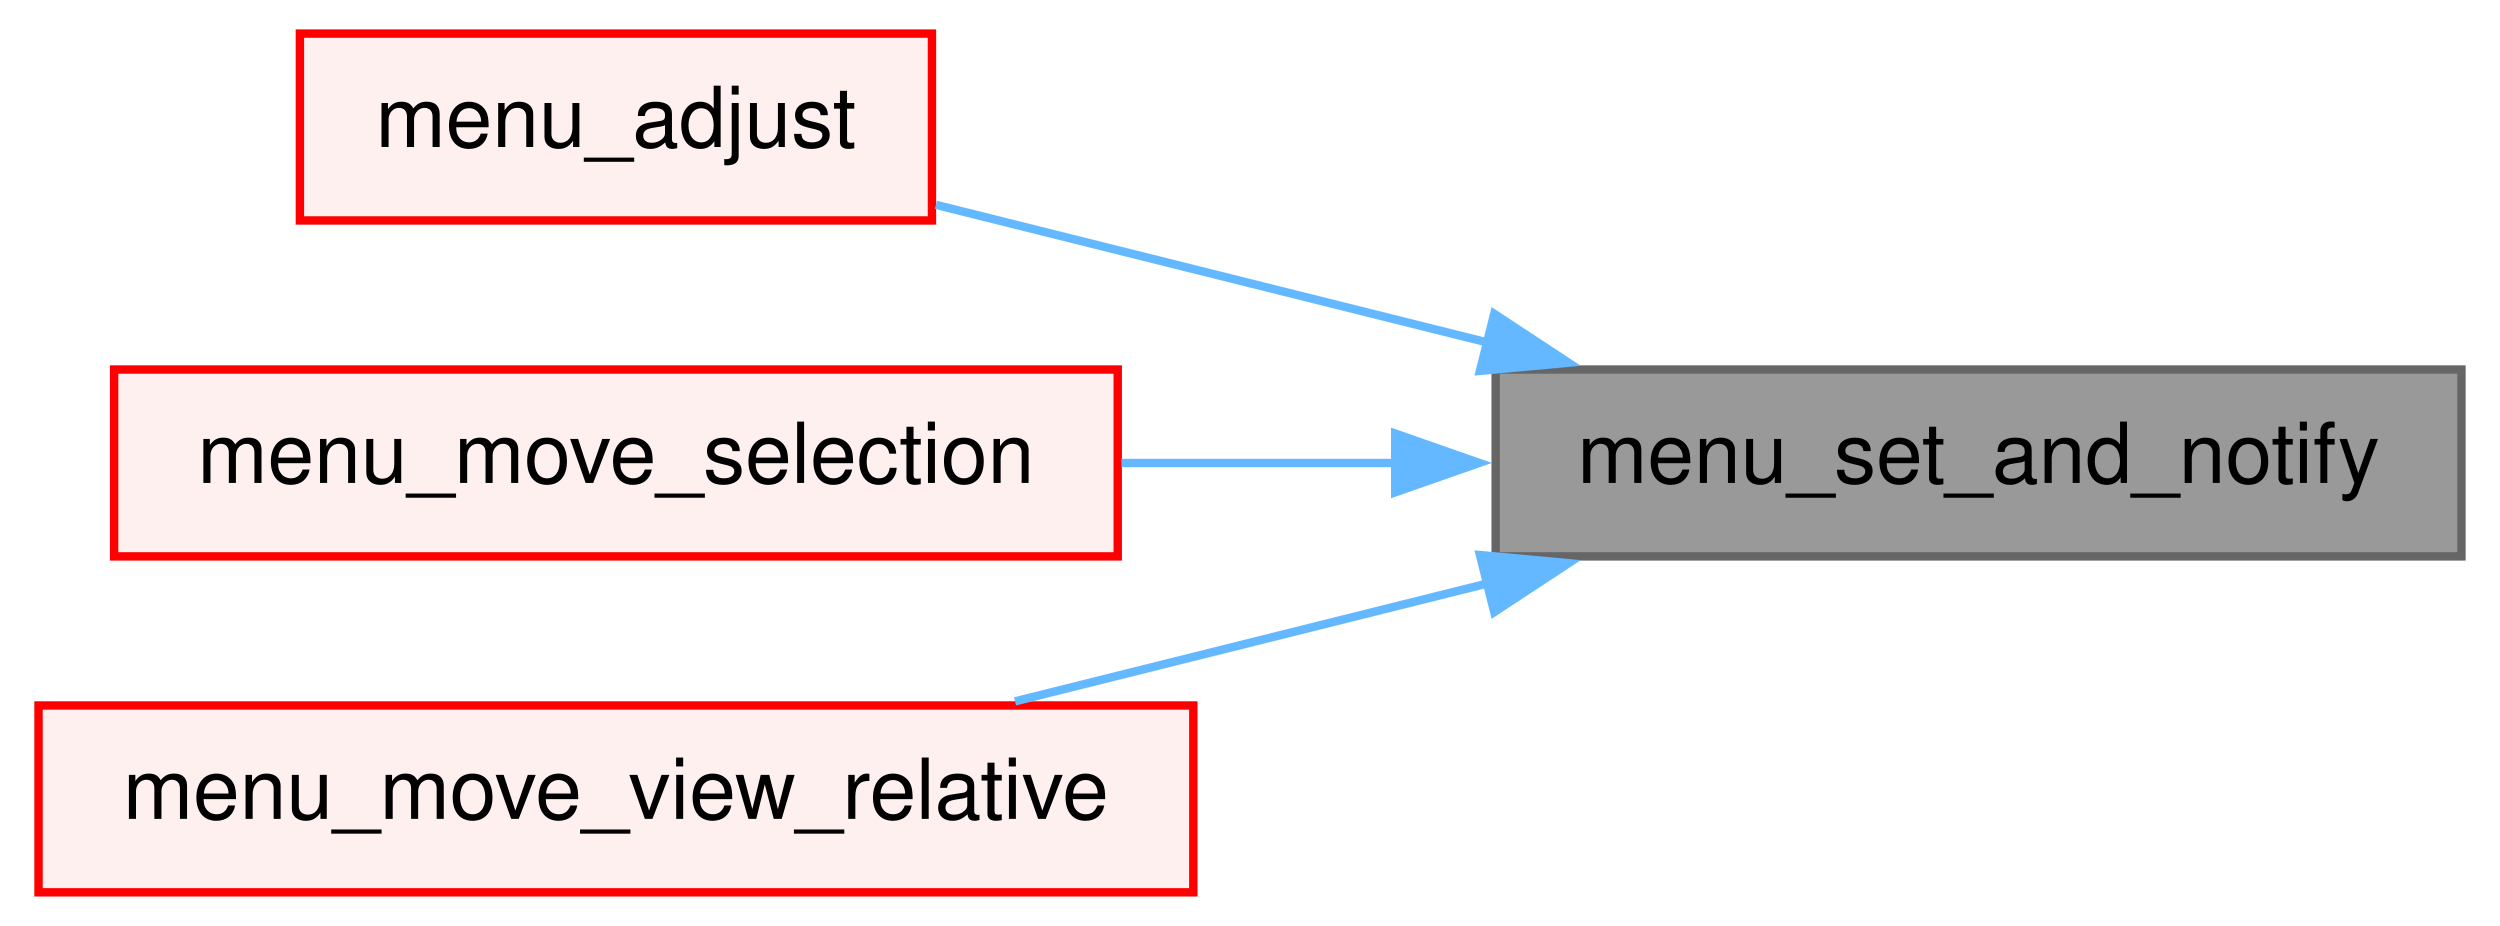
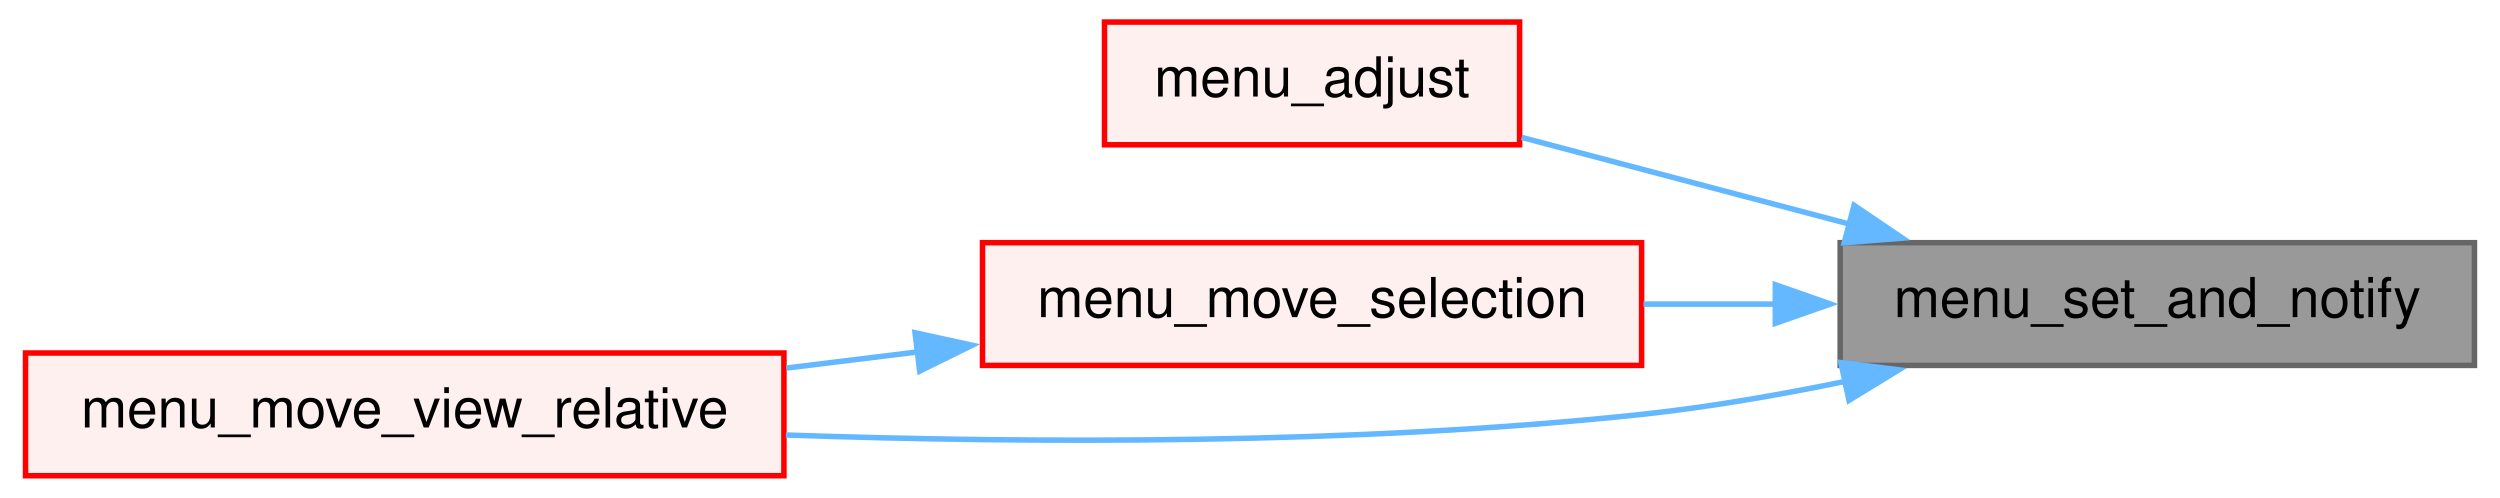
- <svg xmlns="http://www.w3.org/2000/svg" xmlns:xlink="http://www.w3.org/1999/xlink" width="297pt" height="110pt" viewBox="0.00 0.00 296.50 110.25">
-   <g id="graph0" class="graph" transform="scale(1 1) rotate(0) translate(4 106.25)">
+ <svg xmlns="http://www.w3.org/2000/svg" xmlns:xlink="http://www.w3.org/1999/xlink" width="452pt" height="90pt" viewBox="0.00 0.00 452.00 90.25">
+   <g id="graph0" class="graph" transform="scale(1 1) rotate(0) translate(4 86.25)">
    <g id="Node000001" class="node">
      <g id="a_Node000001">
        <a xlink:title="Set the Menu selection/view and notify others.">
-           <polygon fill="#999999" stroke="#666666" points="288.5,-62.25 173.5,-62.25 173.5,-40 288.5,-40 288.5,-62.25" />
-           <text text-anchor="middle" x="231" y="-48.75" font-family="Helvetica,sans-Serif" font-size="10.00">menu_set_and_notify</text>
+           <polygon fill="#999999" stroke="#666666" points="444,-42.25 329,-42.25 329,-20 444,-20 444,-42.25" />
+           <text text-anchor="middle" x="386.5" y="-28.75" font-family="Helvetica,sans-Serif" font-size="10.00">menu_set_and_notify</text>
        </a>
      </g>
    </g>
    <g id="Node000002" class="node">
      <g id="a_Node000002">
        <a xlink:href="move_8c.html#a1914b8aef6e55520e0d4fa5de1fe26f2" target="_top" xlink:title="Reapply the config to the Menu.">
-           <polygon fill="#fff0f0" stroke="red" points="106.38,-102.25 31.12,-102.25 31.12,-80 106.38,-80 106.38,-102.25" />
-           <text text-anchor="middle" x="68.75" y="-88.75" font-family="Helvetica,sans-Serif" font-size="10.00">menu_adjust</text>
+           <polygon fill="#fff0f0" stroke="red" points="270.88,-82.25 195.62,-82.25 195.62,-60 270.88,-60 270.88,-82.25" />
+           <text text-anchor="middle" x="233.25" y="-68.75" font-family="Helvetica,sans-Serif" font-size="10.00">menu_adjust</text>
        </a>
      </g>
    </g>
    <g id="edge1_Node000001_Node000002" class="edge">
      <g id="a_edge1_Node000001_Node000002">
        <a xlink:title=" ">
-           <path fill="none" stroke="#63b8ff" d="M172.48,-65.48C150.63,-70.94 126.33,-77 106.85,-81.86" />
-           <polygon fill="#63b8ff" stroke="#63b8ff" points="173.33,-68.88 182.18,-63.06 171.63,-62.09 173.33,-68.88" />
+           <path fill="none" stroke="#63b8ff" d="M330.71,-45.61C310.95,-50.84 289.13,-56.61 271.25,-61.34" />
+           <polygon fill="#63b8ff" stroke="#63b8ff" points="331.52,-49.02 340.29,-43.08 329.73,-42.25 331.52,-49.02" />
        </a>
      </g>
    </g>
    <g id="Node000780" class="node">
      <g id="a_Node000780">
        <a xlink:href="move_8c.html#a9441a239cf202a3f5500db6bf88e18c5" target="_top" xlink:title="Move the selection, keeping within between [0, menu-&gt;max].">
-           <polygon fill="#fff0f0" stroke="red" points="128.5,-62.25 9,-62.25 9,-40 128.5,-40 128.5,-62.25" />
-           <text text-anchor="middle" x="68.75" y="-48.75" font-family="Helvetica,sans-Serif" font-size="10.00">menu_move_selection</text>
+           <polygon fill="#fff0f0" stroke="red" points="293,-42.25 173.5,-42.25 173.5,-20 293,-20 293,-42.25" />
+           <text text-anchor="middle" x="233.25" y="-28.75" font-family="Helvetica,sans-Serif" font-size="10.00">menu_move_selection</text>
        </a>
      </g>
    </g>
    <g id="edge2_Node000001_Node000780" class="edge">
      <g id="a_edge2_Node000001_Node000780">
        <a xlink:title=" ">
-           <path fill="none" stroke="#63b8ff" d="M161.81,-51.12C150.88,-51.12 139.65,-51.12 128.95,-51.12" />
-           <polygon fill="#63b8ff" stroke="#63b8ff" points="161.54,-54.63 171.54,-51.13 161.54,-47.63 161.54,-54.63" />
+           <path fill="none" stroke="#63b8ff" d="M317.48,-31.12C309.42,-31.12 301.25,-31.12 293.34,-31.12" />
+           <polygon fill="#63b8ff" stroke="#63b8ff" points="317.24,-34.63 327.24,-31.13 317.24,-27.63 317.24,-34.63" />
        </a>
      </g>
    </g>
-     <g id="Node000824" class="node">
-       <g id="a_Node000824">
+     <g id="Node000786" class="node">
+       <g id="a_Node000786">
        <a xlink:href="move_8c.html#a30f159117fc26c514be92783e72cc0eb" target="_top" xlink:title="Move the view relatively.">
          <polygon fill="#fff0f0" stroke="red" points="137.5,-22.25 0,-22.25 0,0 137.5,0 137.5,-22.25" />
          <text text-anchor="middle" x="68.75" y="-8.75" font-family="Helvetica,sans-Serif" font-size="10.00">menu_move_view_relative</text>
        </a>
      </g>
    </g>
-     <g id="edge3_Node000001_Node000824" class="edge">
-       <g id="a_edge3_Node000001_Node000824">
+     <g id="edge4_Node000001_Node000786" class="edge">
+       <g id="a_edge4_Node000001_Node000786">
        <a xlink:title=" ">
-           <path fill="none" stroke="#63b8ff" d="M172.69,-36.82C154.18,-32.2 133.9,-27.14 116.27,-22.74" />
-           <polygon fill="#63b8ff" stroke="#63b8ff" points="171.63,-40.16 182.18,-39.19 173.33,-33.37 171.63,-40.16" />
+           <path fill="none" stroke="#63b8ff" d="M330.18,-17.16C318.01,-14.65 305.13,-12.42 293,-11.12 241.16,-5.59 182.17,-5.87 137.85,-7.38" />
+           <polygon fill="#63b8ff" stroke="#63b8ff" points="329.12,-20.51 339.64,-19.2 330.6,-13.67 329.12,-20.51" />
+         </a>
+       </g>
+     </g>
+     <g id="edge3_Node000780_Node000786" class="edge">
+       <g id="a_edge3_Node000780_Node000786">
+         <a xlink:title=" ">
+           <path fill="none" stroke="#63b8ff" d="M161.7,-22.44C153.81,-21.47 145.79,-20.48 137.93,-19.52" />
+           <polygon fill="#63b8ff" stroke="#63b8ff" points="161.27,-25.92 171.62,-23.66 162.12,-18.97 161.27,-25.92" />
        </a>
      </g>
    </g>
  </g>
</svg>
